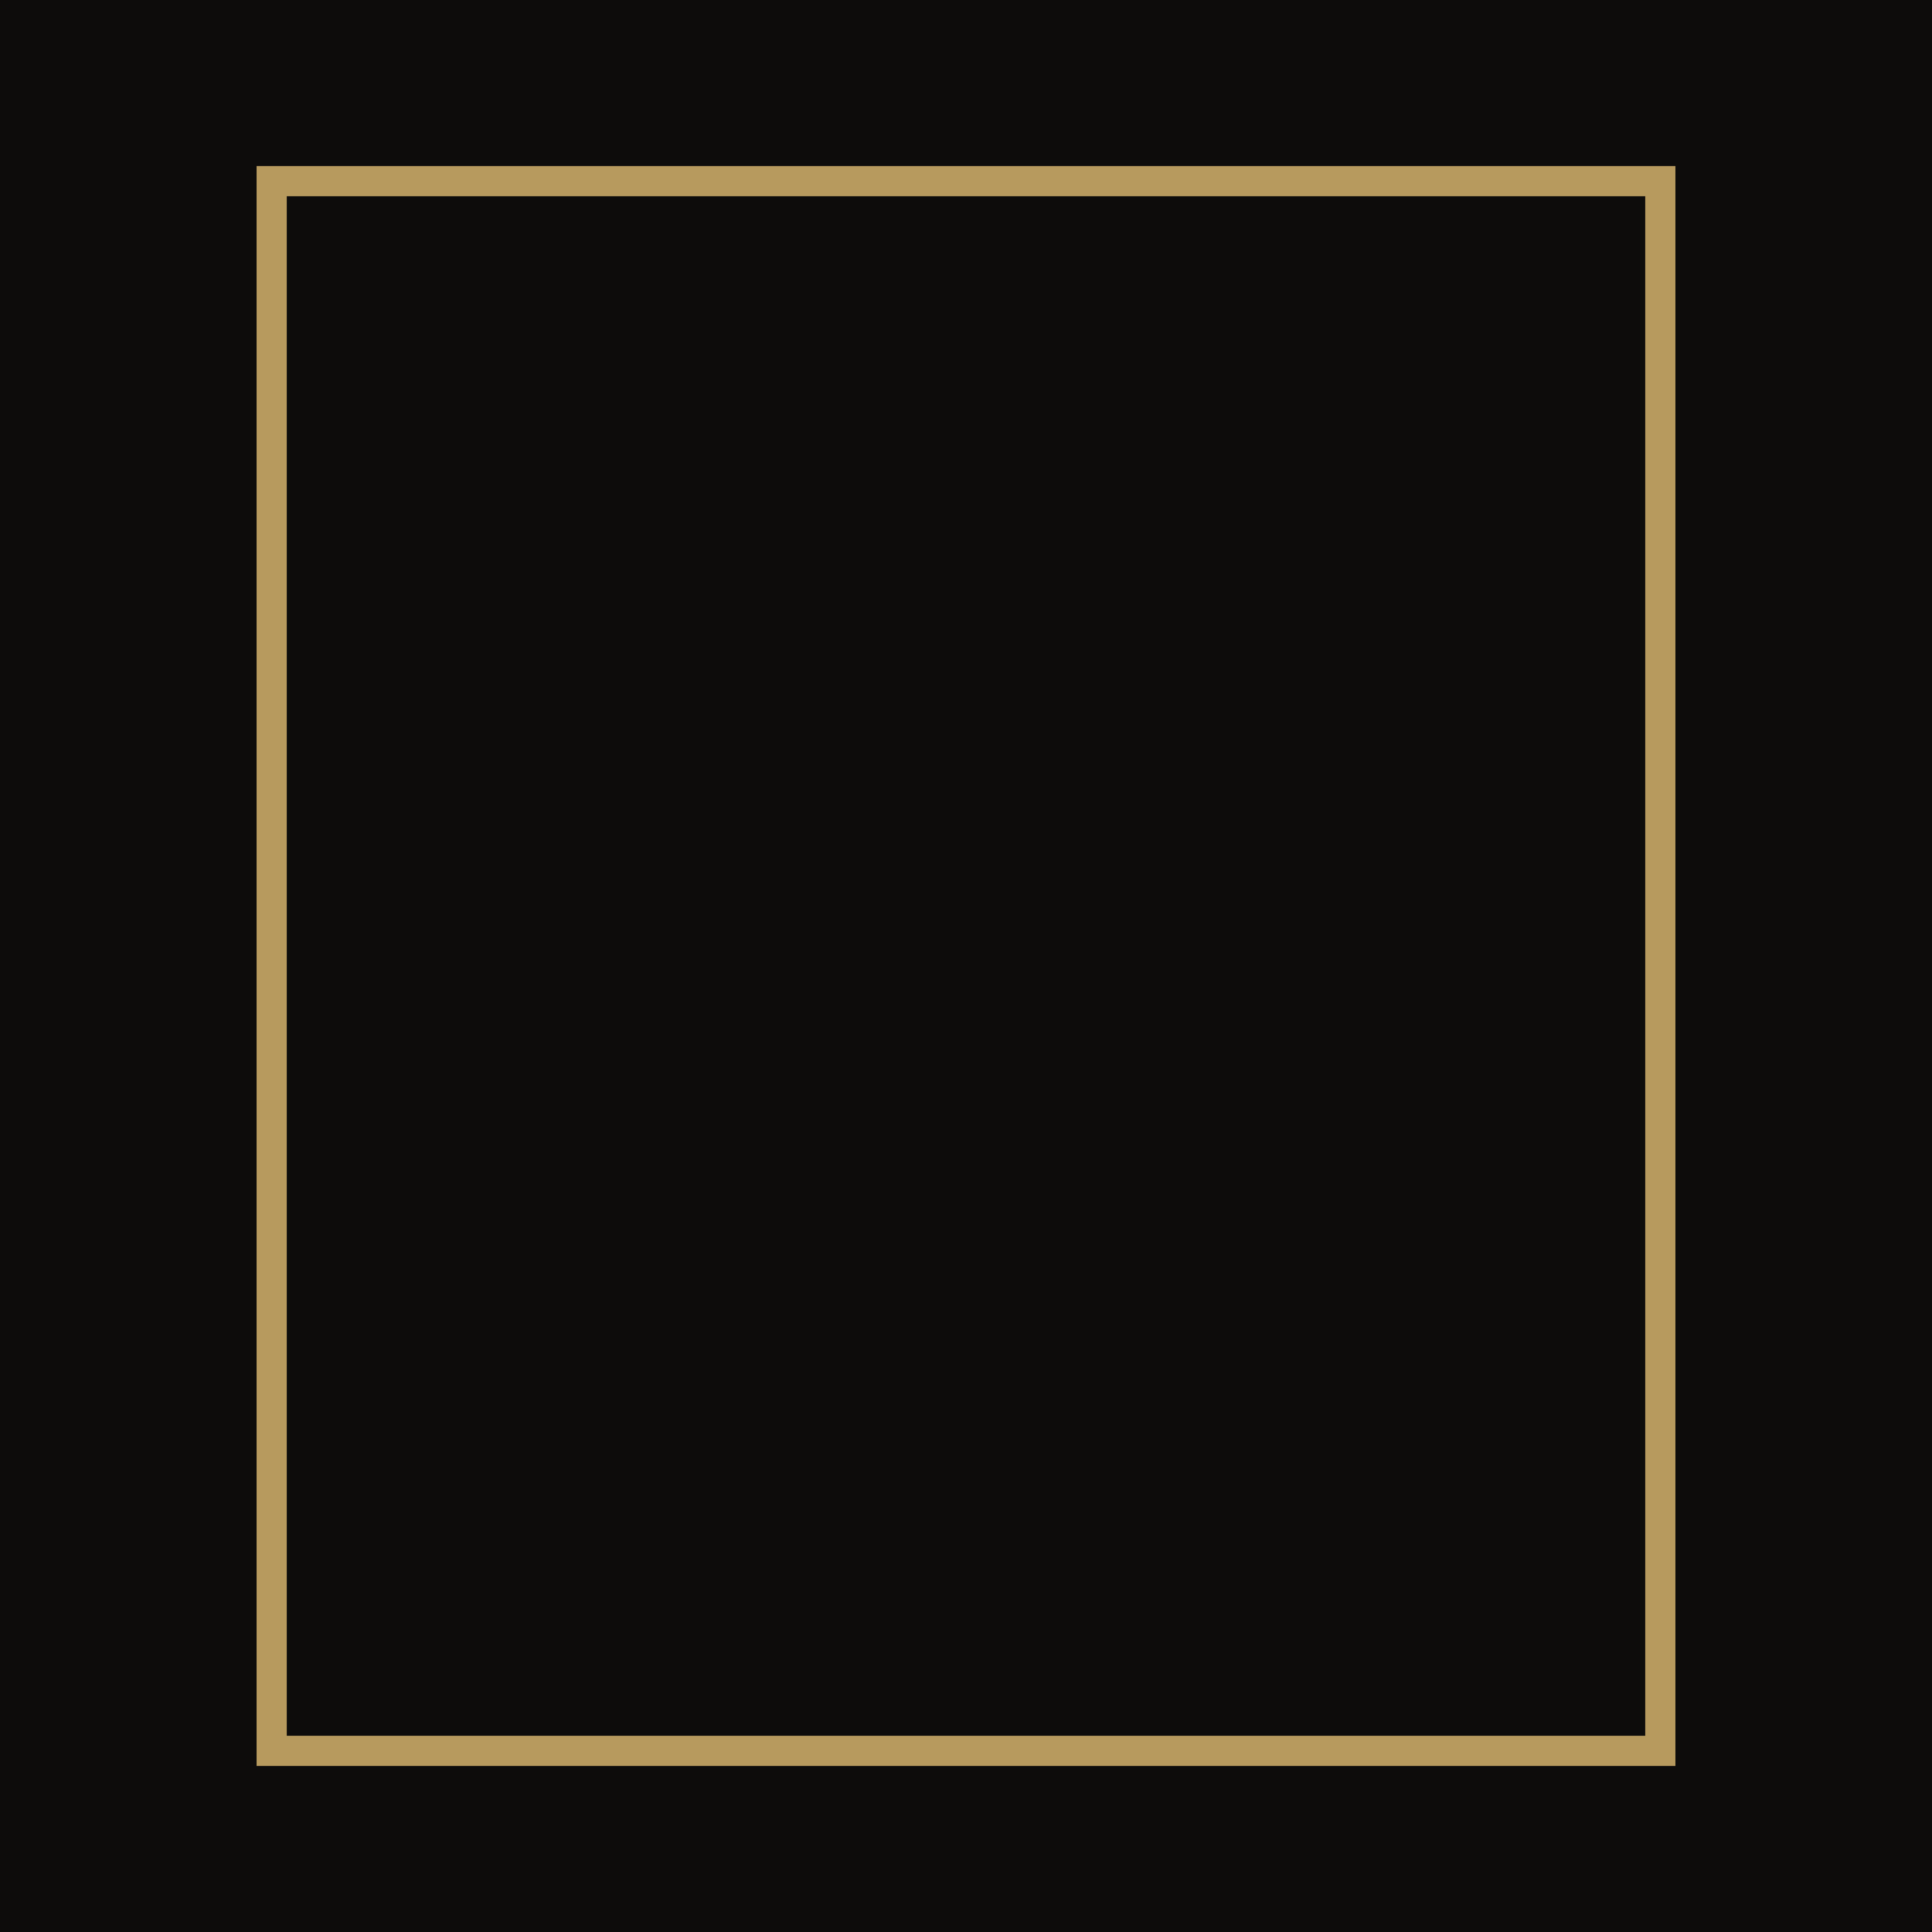
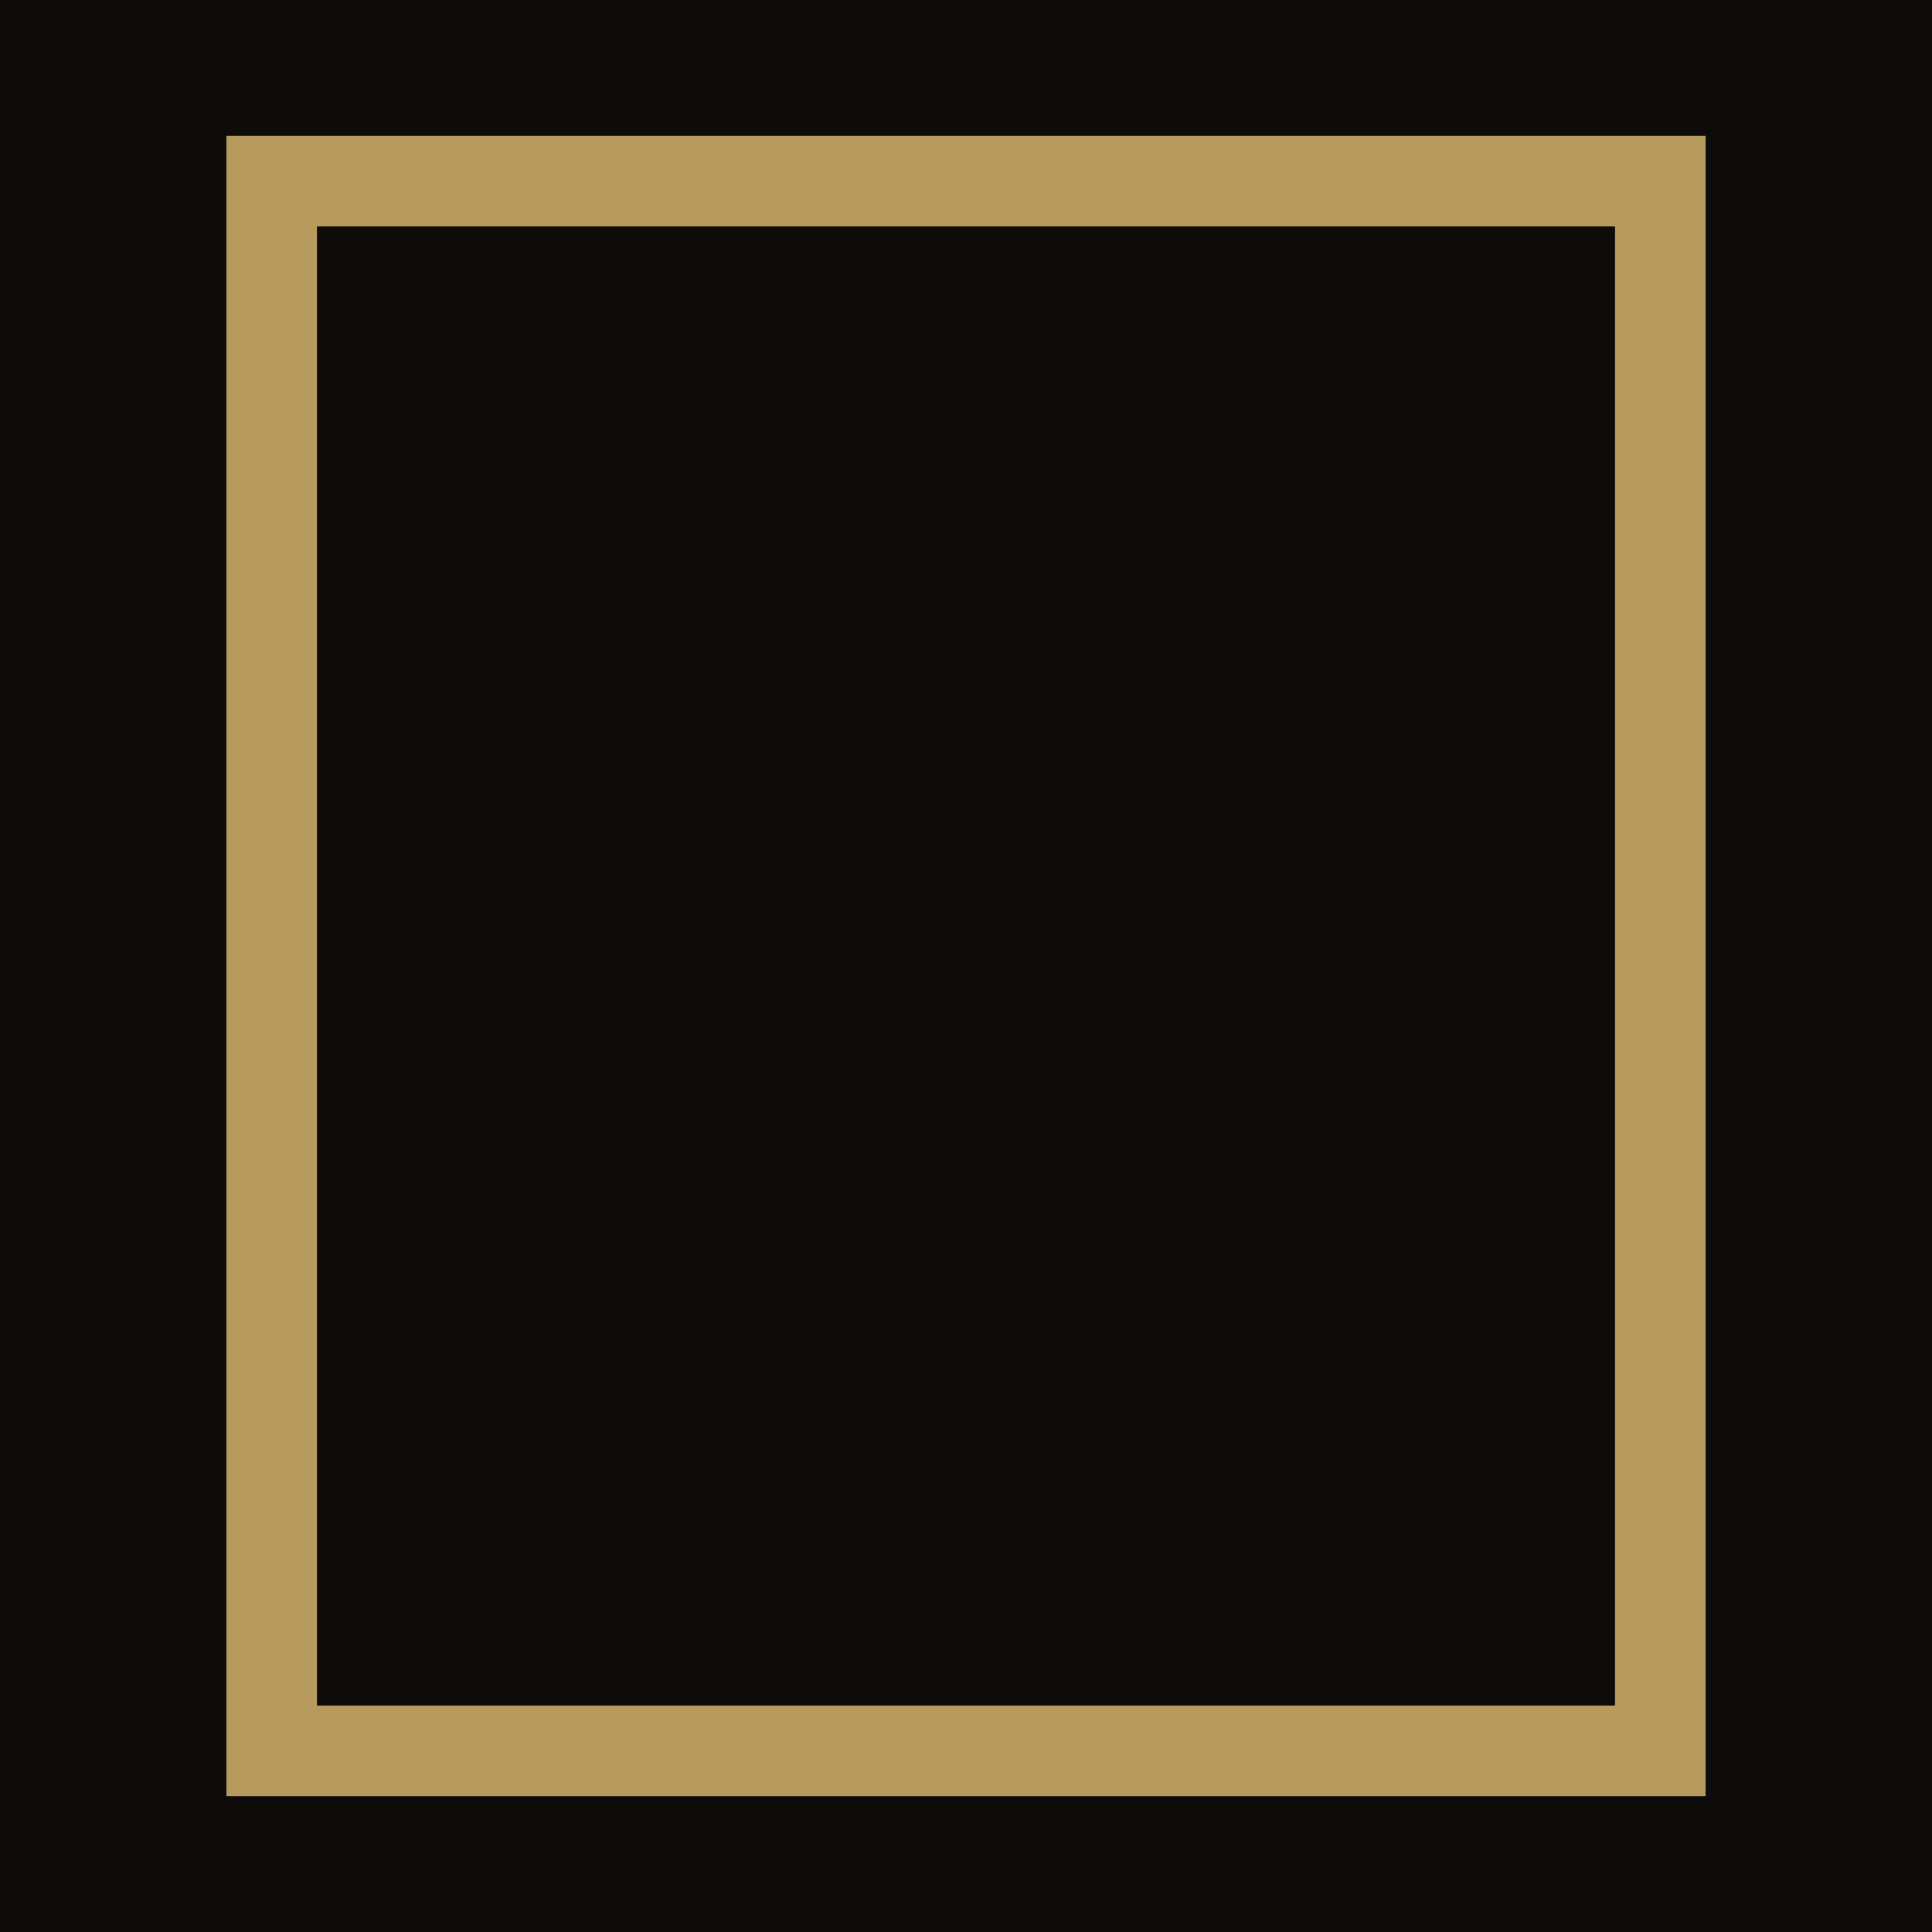
<svg xmlns="http://www.w3.org/2000/svg" viewBox="0 0 64 64" version="1.1" id="svg2">
  <defs id="defs2" />
  <rect width="64" height="64" fill="#0d0c0b" id="rect1" />
-   <rect x="9" y="6" width="46" height="52" fill="none" stroke="#b79a5e" id="rect2" />
+   <rect x="9" y="6" width="46" height="52" fill="none" stroke="#b79a5e" id="rect2" style="stroke-width:3;stroke-dasharray:none" />
</svg>
